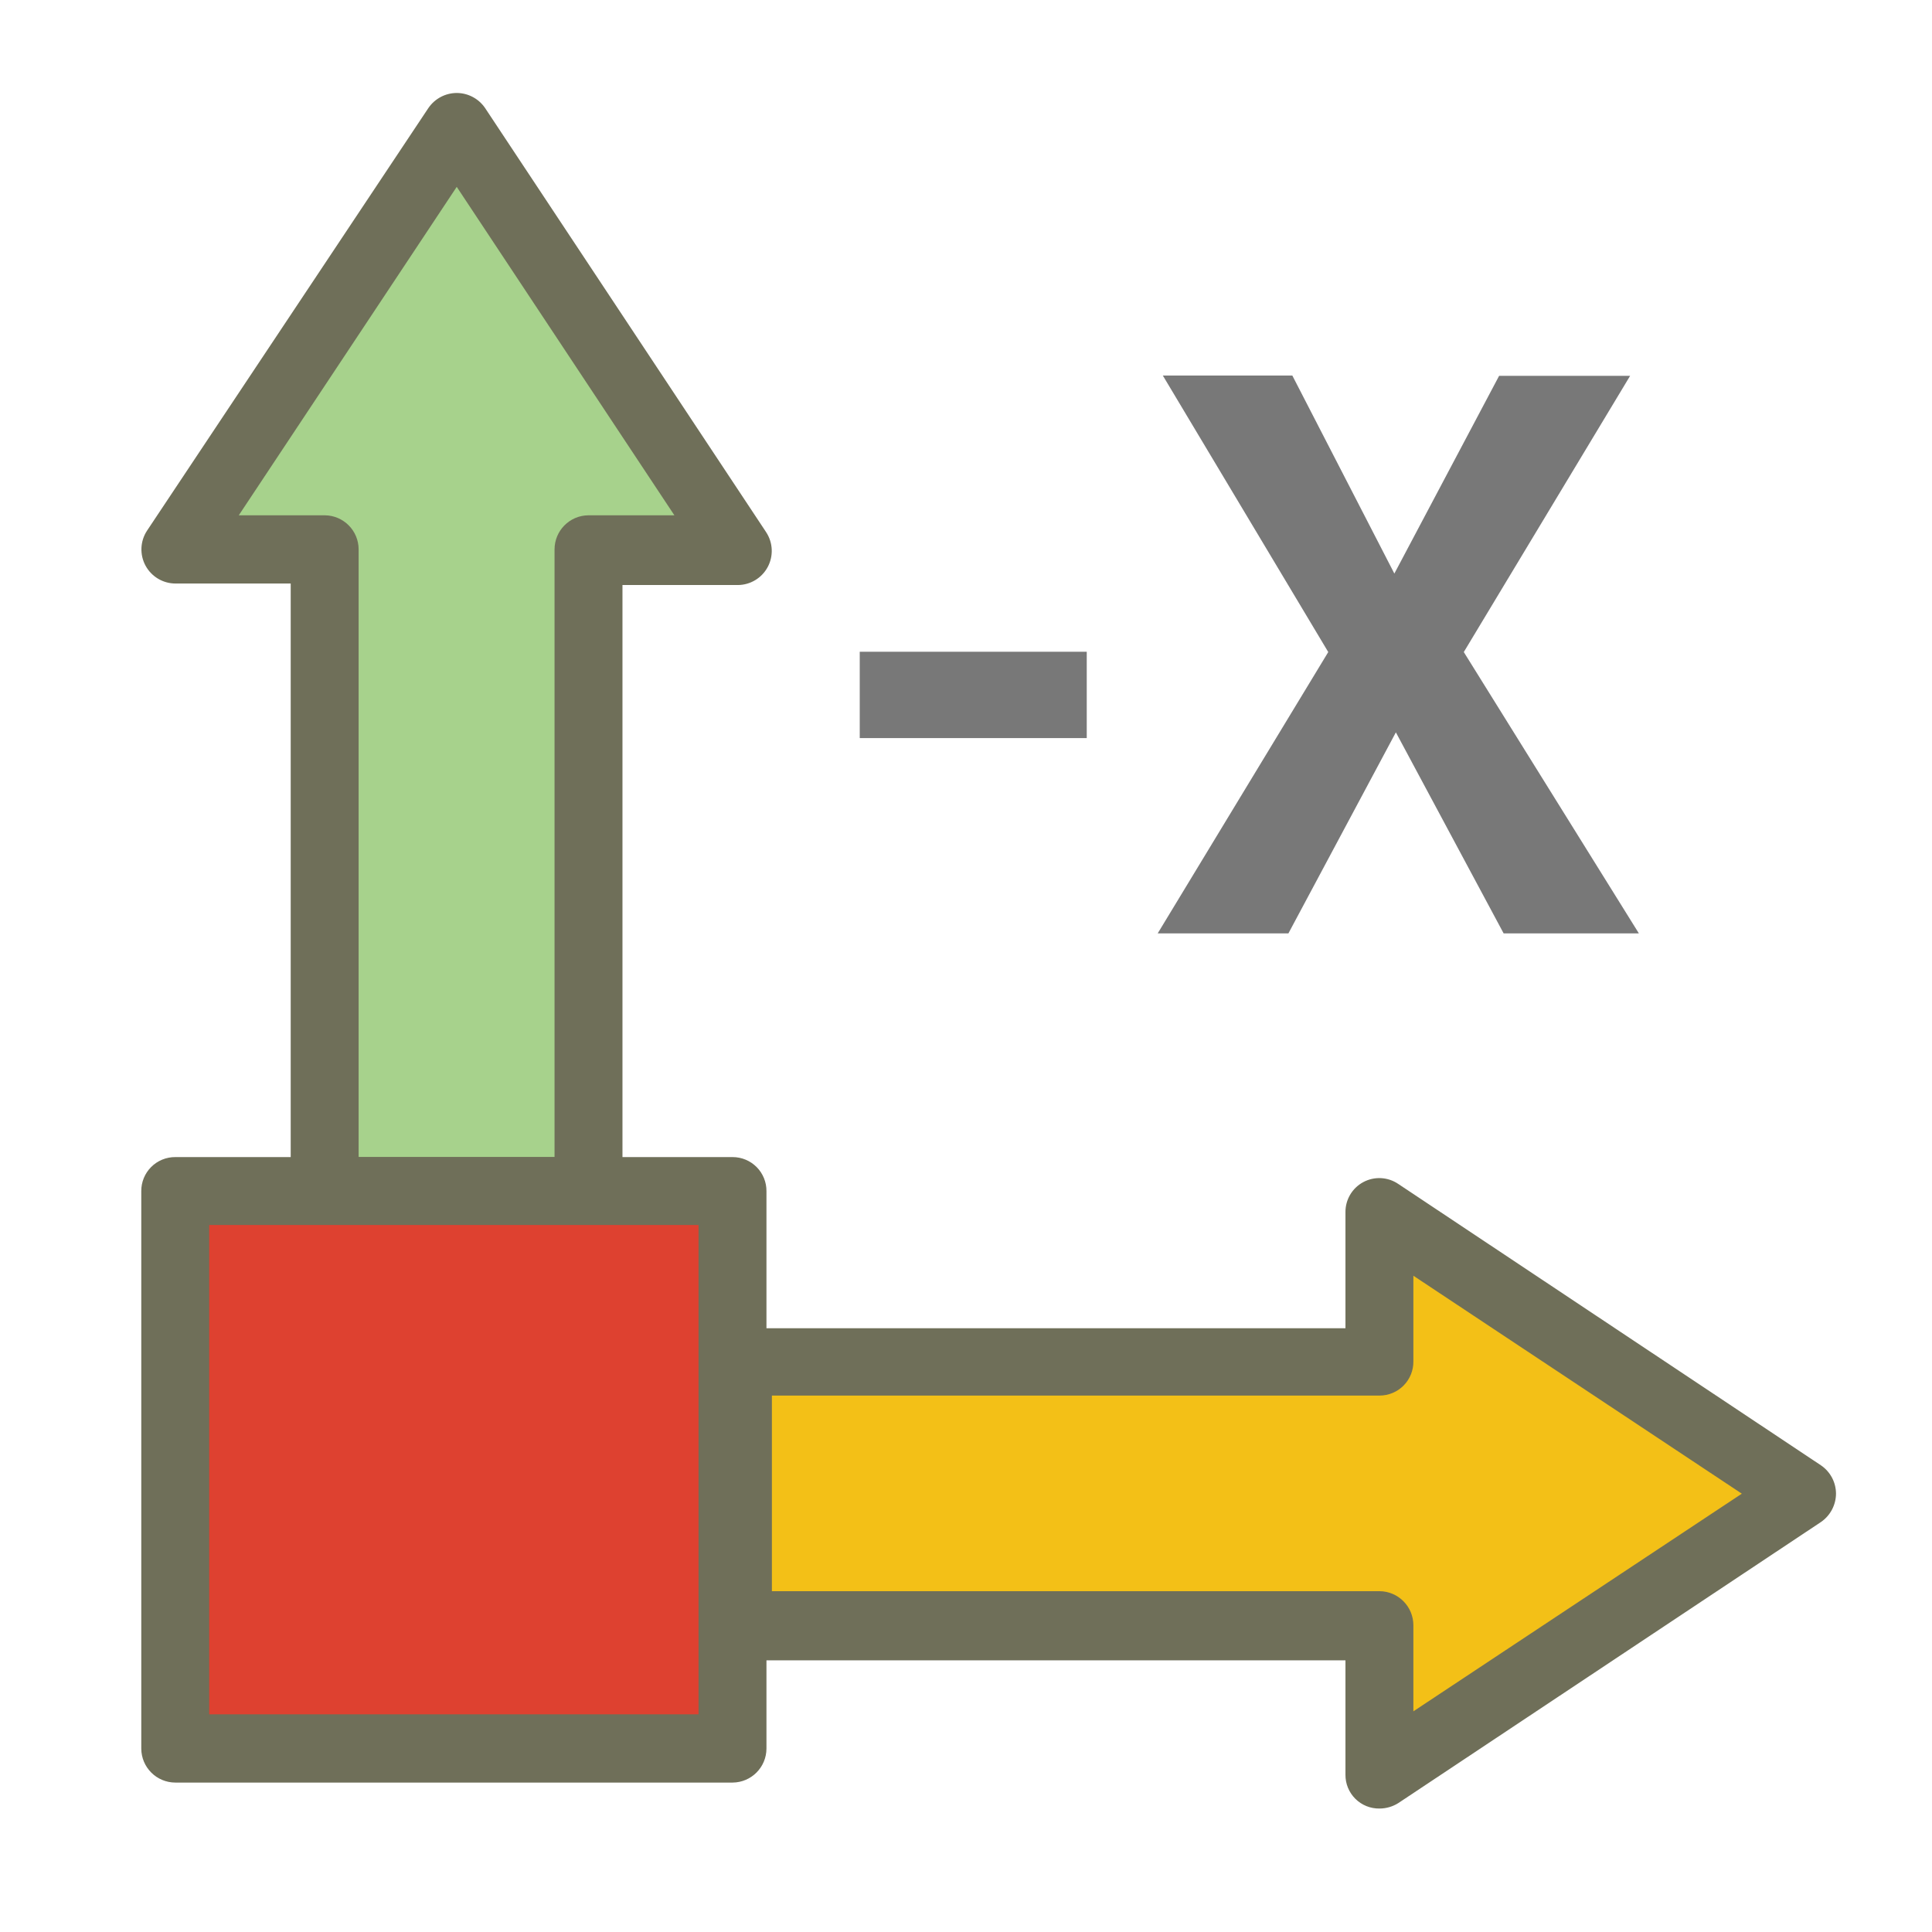
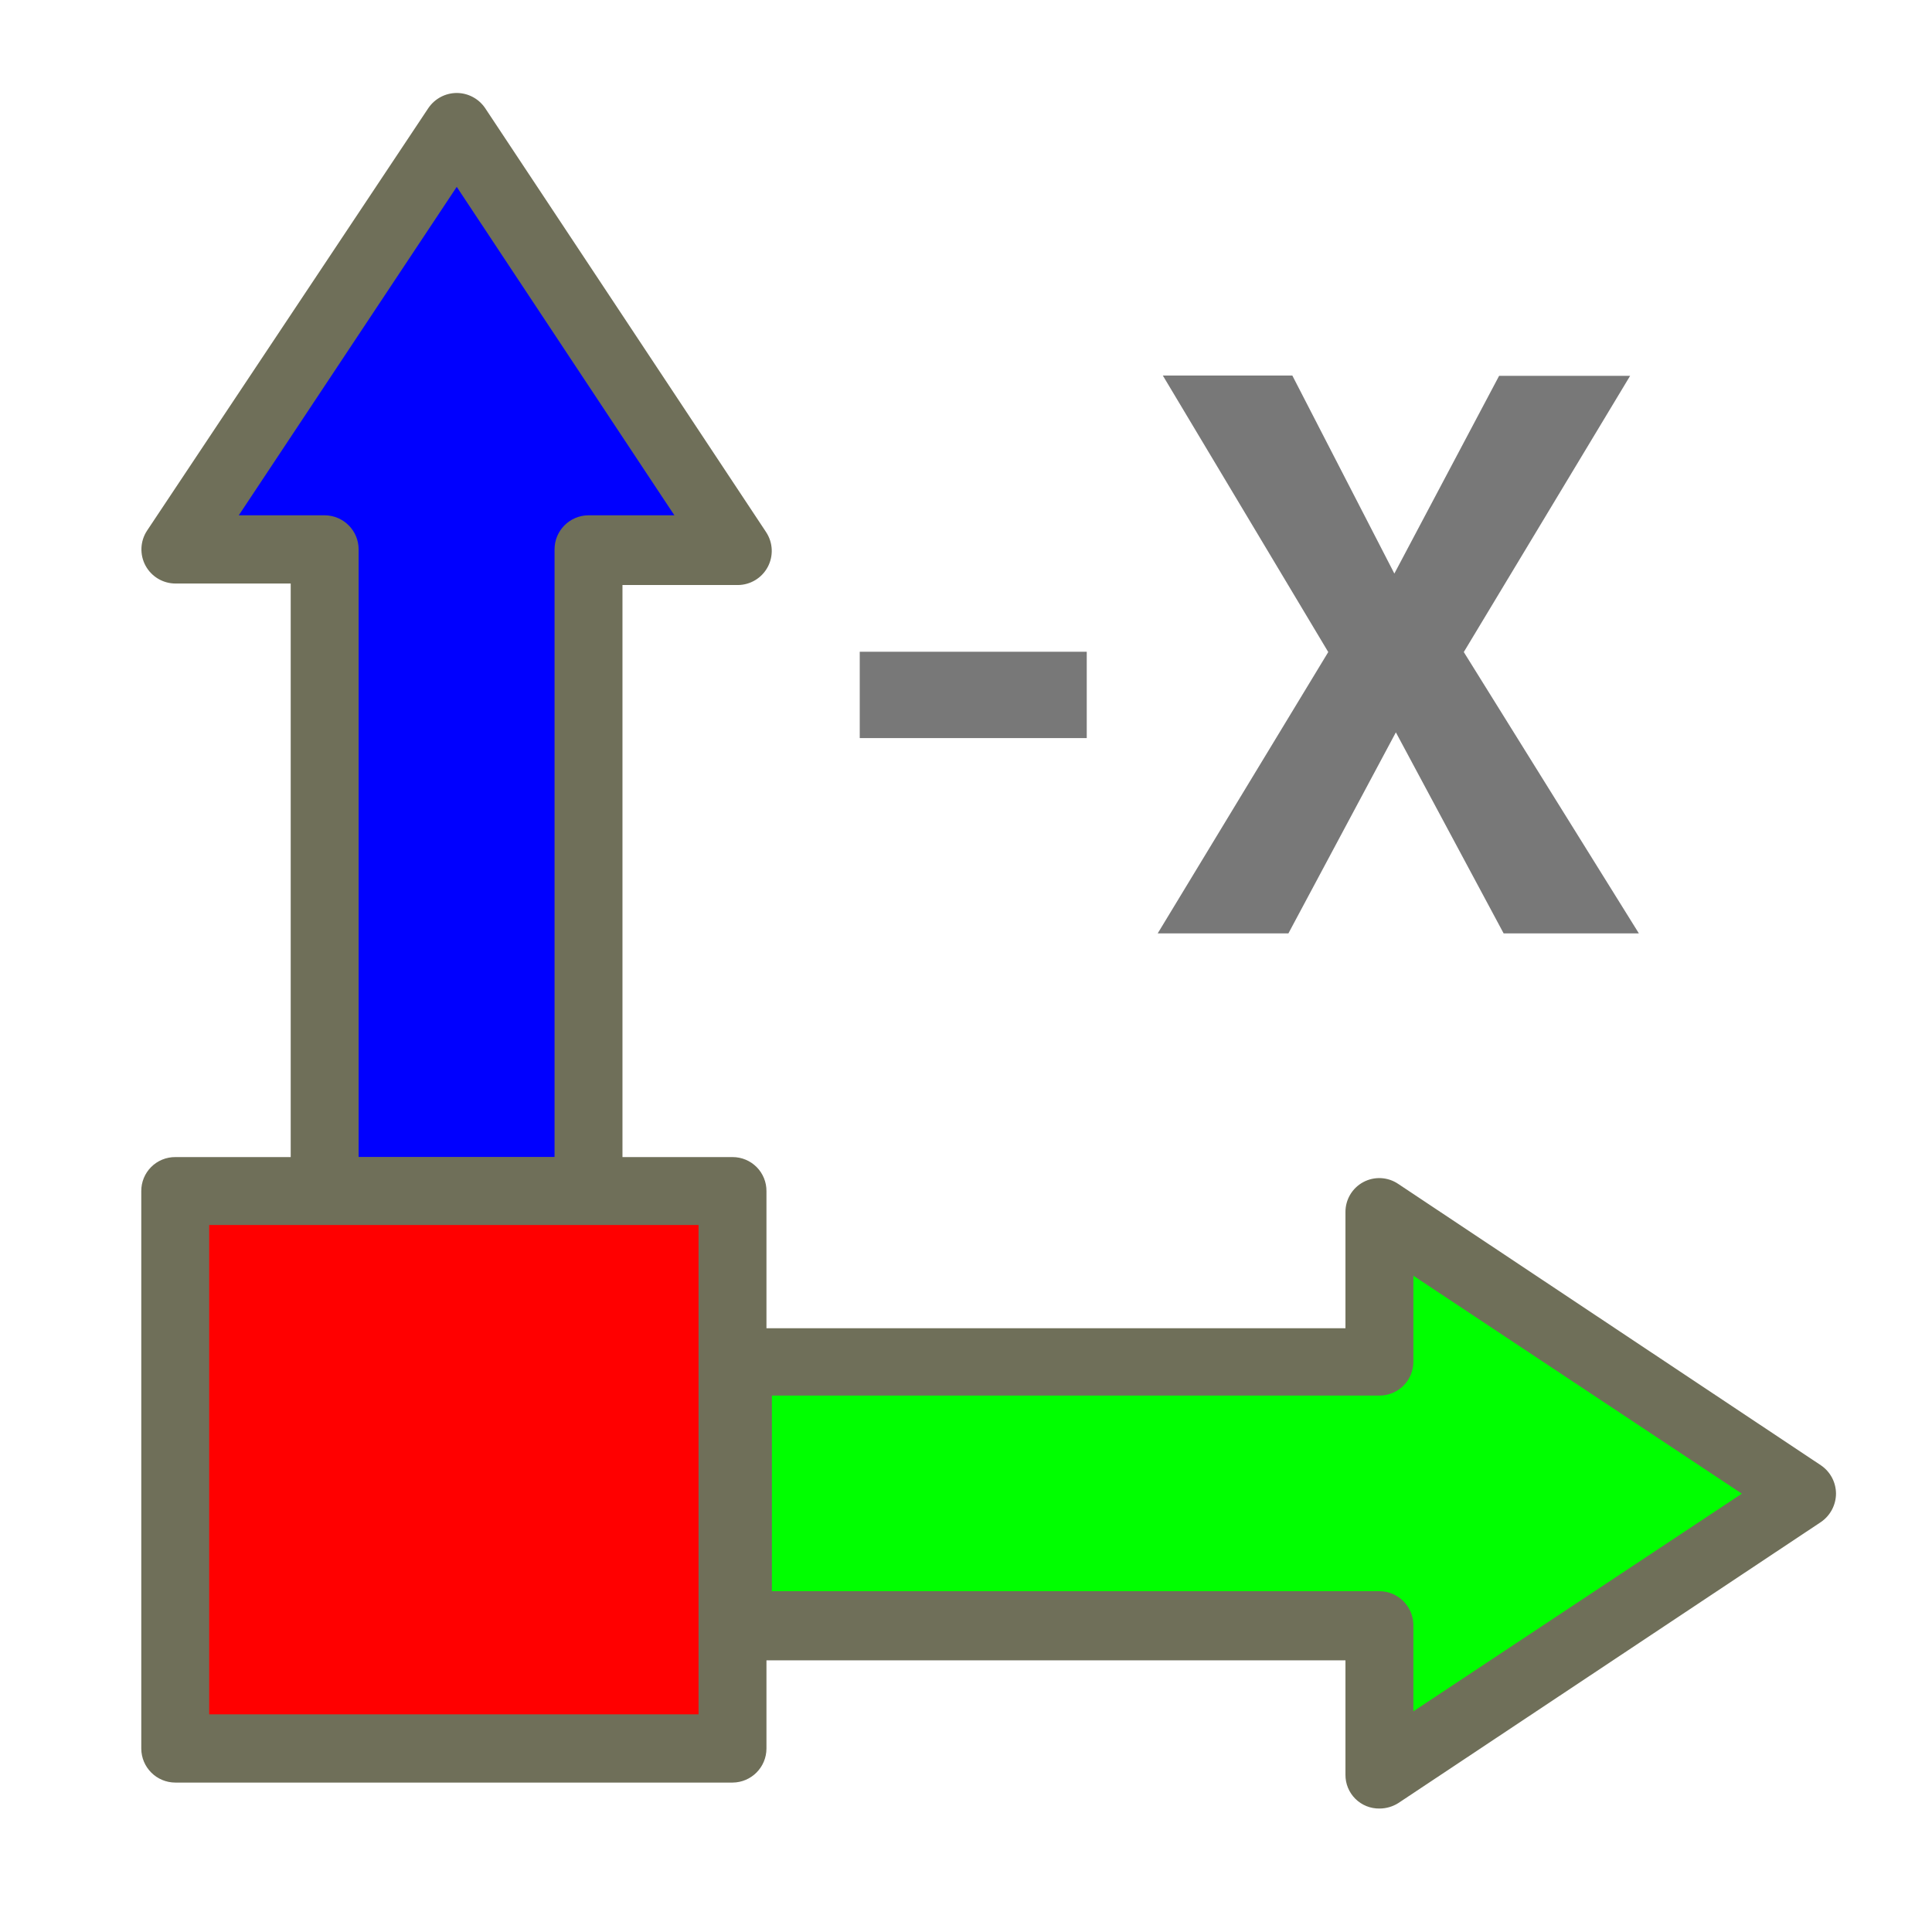
- <svg xmlns="http://www.w3.org/2000/svg" id="Layer_1" data-name="Layer 1" viewBox="0 0 64 64">
-   <path d="M24.44,18.2l-9.31-14L5.81,18.2h5V39.46h8.73V18.2Z" style="fill:#a7d28c" />
-   <path d="M19.49,40.58H10.76a1.13,1.13,0,0,1-1.13-1.12V19.33H5.81a1.13,1.13,0,0,1-.94-1.75l9.32-14a1.14,1.14,0,0,1,.94-.5h0a1.14,1.14,0,0,1,.94.5l9.31,14.05a1.13,1.13,0,0,1-.94,1.75H20.62V39.46A1.12,1.12,0,0,1,19.49,40.58Zm-7.61-2.25h6.49V18.2a1.13,1.13,0,0,1,1.12-1.13h2.85L15.13,6.19,7.91,17.07h2.85a1.13,1.13,0,0,1,1.12,1.13Z" style="fill:#6f6f59" />
-   <path d="M45.7,58.79l14-9.31-14-9.32V45.1H24.44v8.74H45.7Z" style="fill:#f3c017" />
-   <path d="M45.7,59.91a1.11,1.11,0,0,1-1.13-1.12V55H24.44a1.14,1.14,0,0,1-1.13-1.13V45.1A1.13,1.13,0,0,1,24.44,44H44.57V40.16a1.12,1.12,0,0,1,1.75-.94l14,9.32a1.14,1.14,0,0,1,.5.94,1.15,1.15,0,0,1-.5.94l-14,9.31A1.17,1.17,0,0,1,45.7,59.91Zm-20.13-7.2H45.7a1.13,1.13,0,0,1,1.12,1.13v2.85L57.7,49.48,46.82,42.26V45.1a1.12,1.12,0,0,1-1.12,1.13H25.57Z" style="fill:#6f6f59" />
-   <rect x="5.81" y="39.46" width="18.46" height="18.46" style="fill:#de4130" />
-   <path d="M24.27,59.05H5.81a1.13,1.13,0,0,1-1.13-1.13V39.46a1.12,1.12,0,0,1,1.13-1.13H24.27a1.12,1.12,0,0,1,1.12,1.13V57.92A1.13,1.13,0,0,1,24.27,59.05ZM6.93,56.79H23.14V40.58H6.93Z" style="fill:#6f6f59" />
-   <path d="M36,24.45H28.48V21.59H36Z" style="fill:#787878" />
-   <path d="M46.19,19l3.47-6.55H54L48.49,21.6l5.8,9.32H49.81l-3.57-6.66-3.56,6.66H38.35L44,21.6l-5.48-9.16h4.29Z" style="fill:#787878" />
+ <svg xmlns="http://www.w3.org/2000/svg" width="64" height="64" data-name="Layer 1">
+   <g>
+     <path id="svg_1" fill="#0000ff" d="m24.44,18.2l-9.31,-14l-9.32,14l5,0l0,21.26l8.73,0l0,-21.26l4.9,0z" />
+     <path id="svg_2" fill="#6f6f59" d="m19.49,40.58l-8.73,0a1.13,1.13 0 0 1 -1.13,-1.12l0,-20.13l-3.82,0a1.13,1.13 0 0 1 -0.94,-1.75l9.32,-14a1.14,1.14 0 0 1 0.94,-0.5l0,0a1.14,1.14 0 0 1 0.94,0.5l9.31,14.05a1.13,1.13 0 0 1 -0.94,1.75l-3.82,0l0,20.08a1.12,1.12 0 0 1 -1.13,1.12zm-7.61,-2.25l6.49,0l0,-20.13a1.13,1.13 0 0 1 1.12,-1.13l2.85,0l-7.21,-10.88l-7.22,10.88l2.85,0a1.13,1.13 0 0 1 1.12,1.13l0,20.13z" />
+     <path id="svg_3" fill="#00ff00" d="m45.7,58.79l14,-9.31l-14,-9.32l0,4.94l-21.26,0l0,8.74l21.26,0l0,4.95z" />
+     <path id="svg_4" fill="#6f6f59" d="m45.7,59.91a1.11,1.11 0 0 1 -1.13,-1.12l0,-3.79l-20.13,0a1.14,1.14 0 0 1 -1.13,-1.13l0,-8.77a1.13,1.13 0 0 1 1.13,-1.1l20.13,0l0,-3.84a1.12,1.12 0 0 1 1.75,-0.94l14,9.32a1.14,1.14 0 0 1 0.5,0.94a1.15,1.15 0 0 1 -0.5,0.94l-14,9.31a1.17,1.17 0 0 1 -0.62,0.18zm-20.13,-7.2l20.13,0a1.13,1.13 0 0 1 1.12,1.13l0,2.85l10.88,-7.21l-10.88,-7.22l0,2.84a1.12,1.12 0 0 1 -1.12,1.13l-20.13,0l0,6.48z" />
+     <rect id="svg_5" fill="#ff0000" height="18.46" width="18.46" y="39.46" x="5.81" />
+     <path id="svg_6" fill="#6f6f59" d="m24.27,59.05l-18.46,0a1.13,1.13 0 0 1 -1.13,-1.13l0,-18.46a1.12,1.12 0 0 1 1.13,-1.13l18.46,0a1.12,1.12 0 0 1 1.12,1.13l0,18.46a1.13,1.13 0 0 1 -1.12,1.13zm-17.34,-2.26l16.21,0l0,-16.21l-16.21,0l0,16.21z" />
+     <path id="svg_7" fill="#787878" d="m36,24.45l-7.52,0l0,-2.86l7.52,0l0,2.86z" />
+     <path id="svg_8" fill="#787878" d="m46.19,19l3.47,-6.55l4.34,0l-5.51,9.15l5.8,9.32l-4.48,0l-3.57,-6.66l-3.56,6.66l-4.33,0l5.65,-9.32l-5.48,-9.16l4.29,0l3.38,6.56z" />
+   </g>
</svg>
